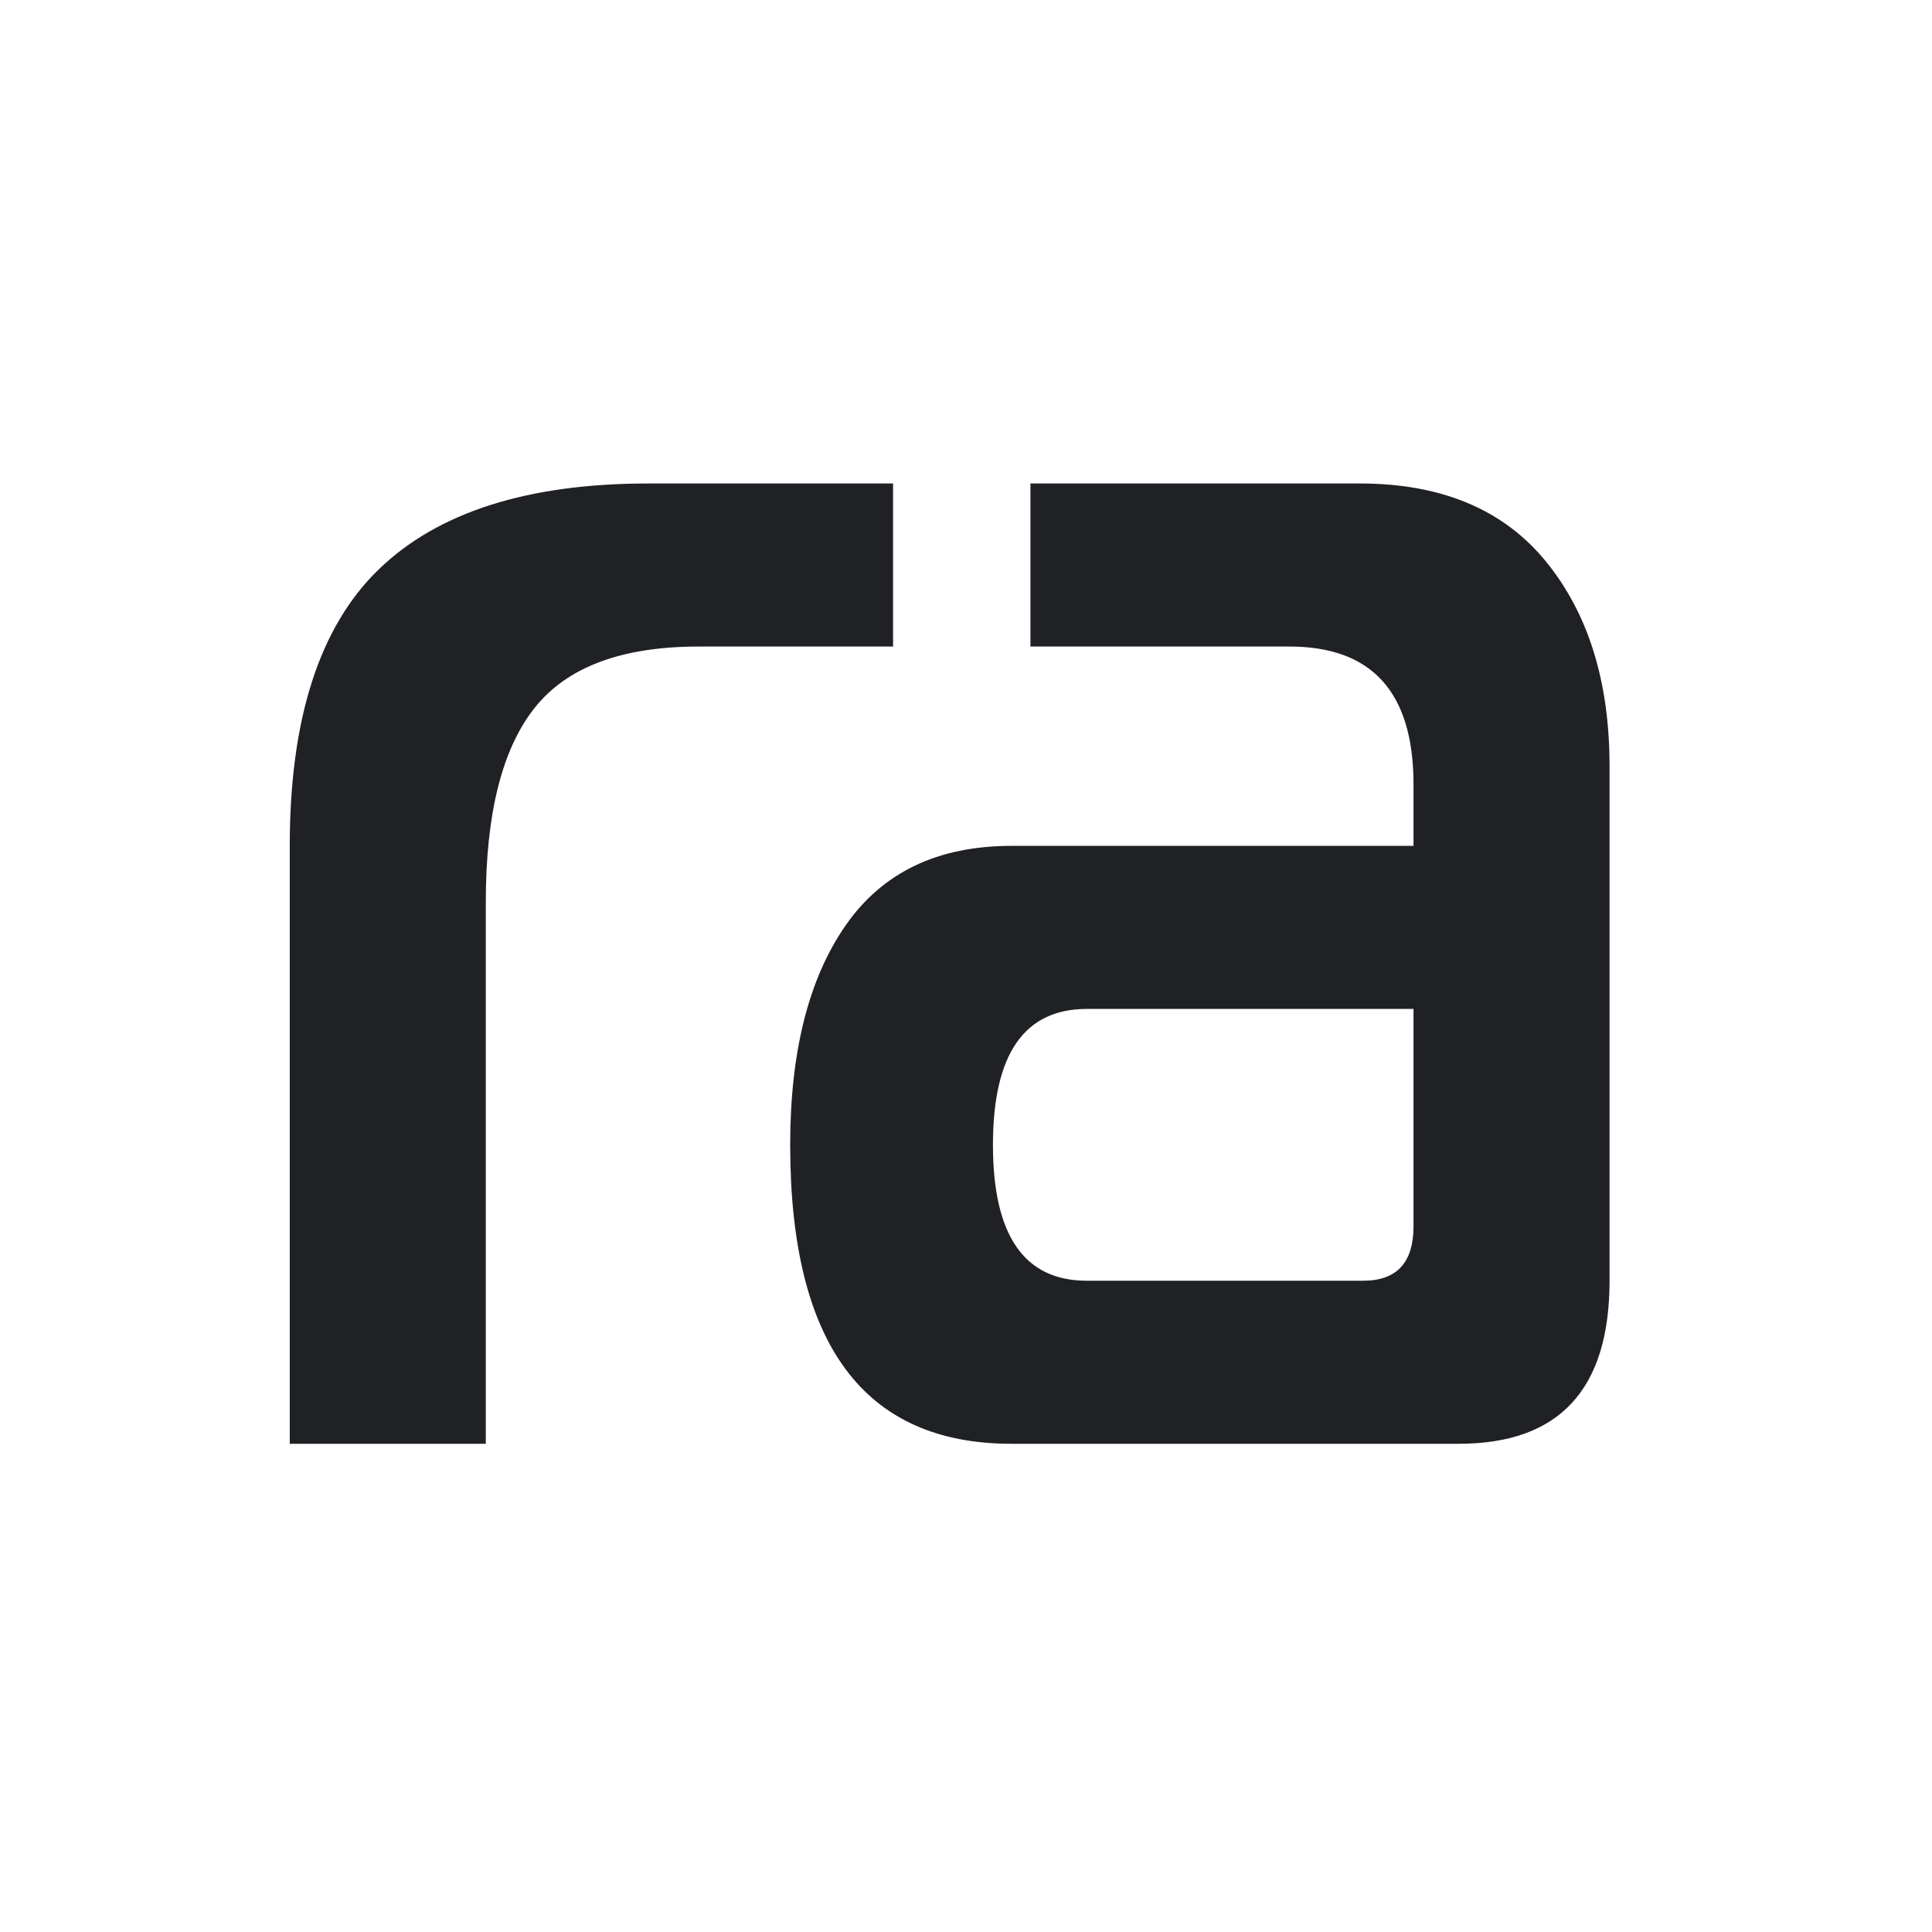
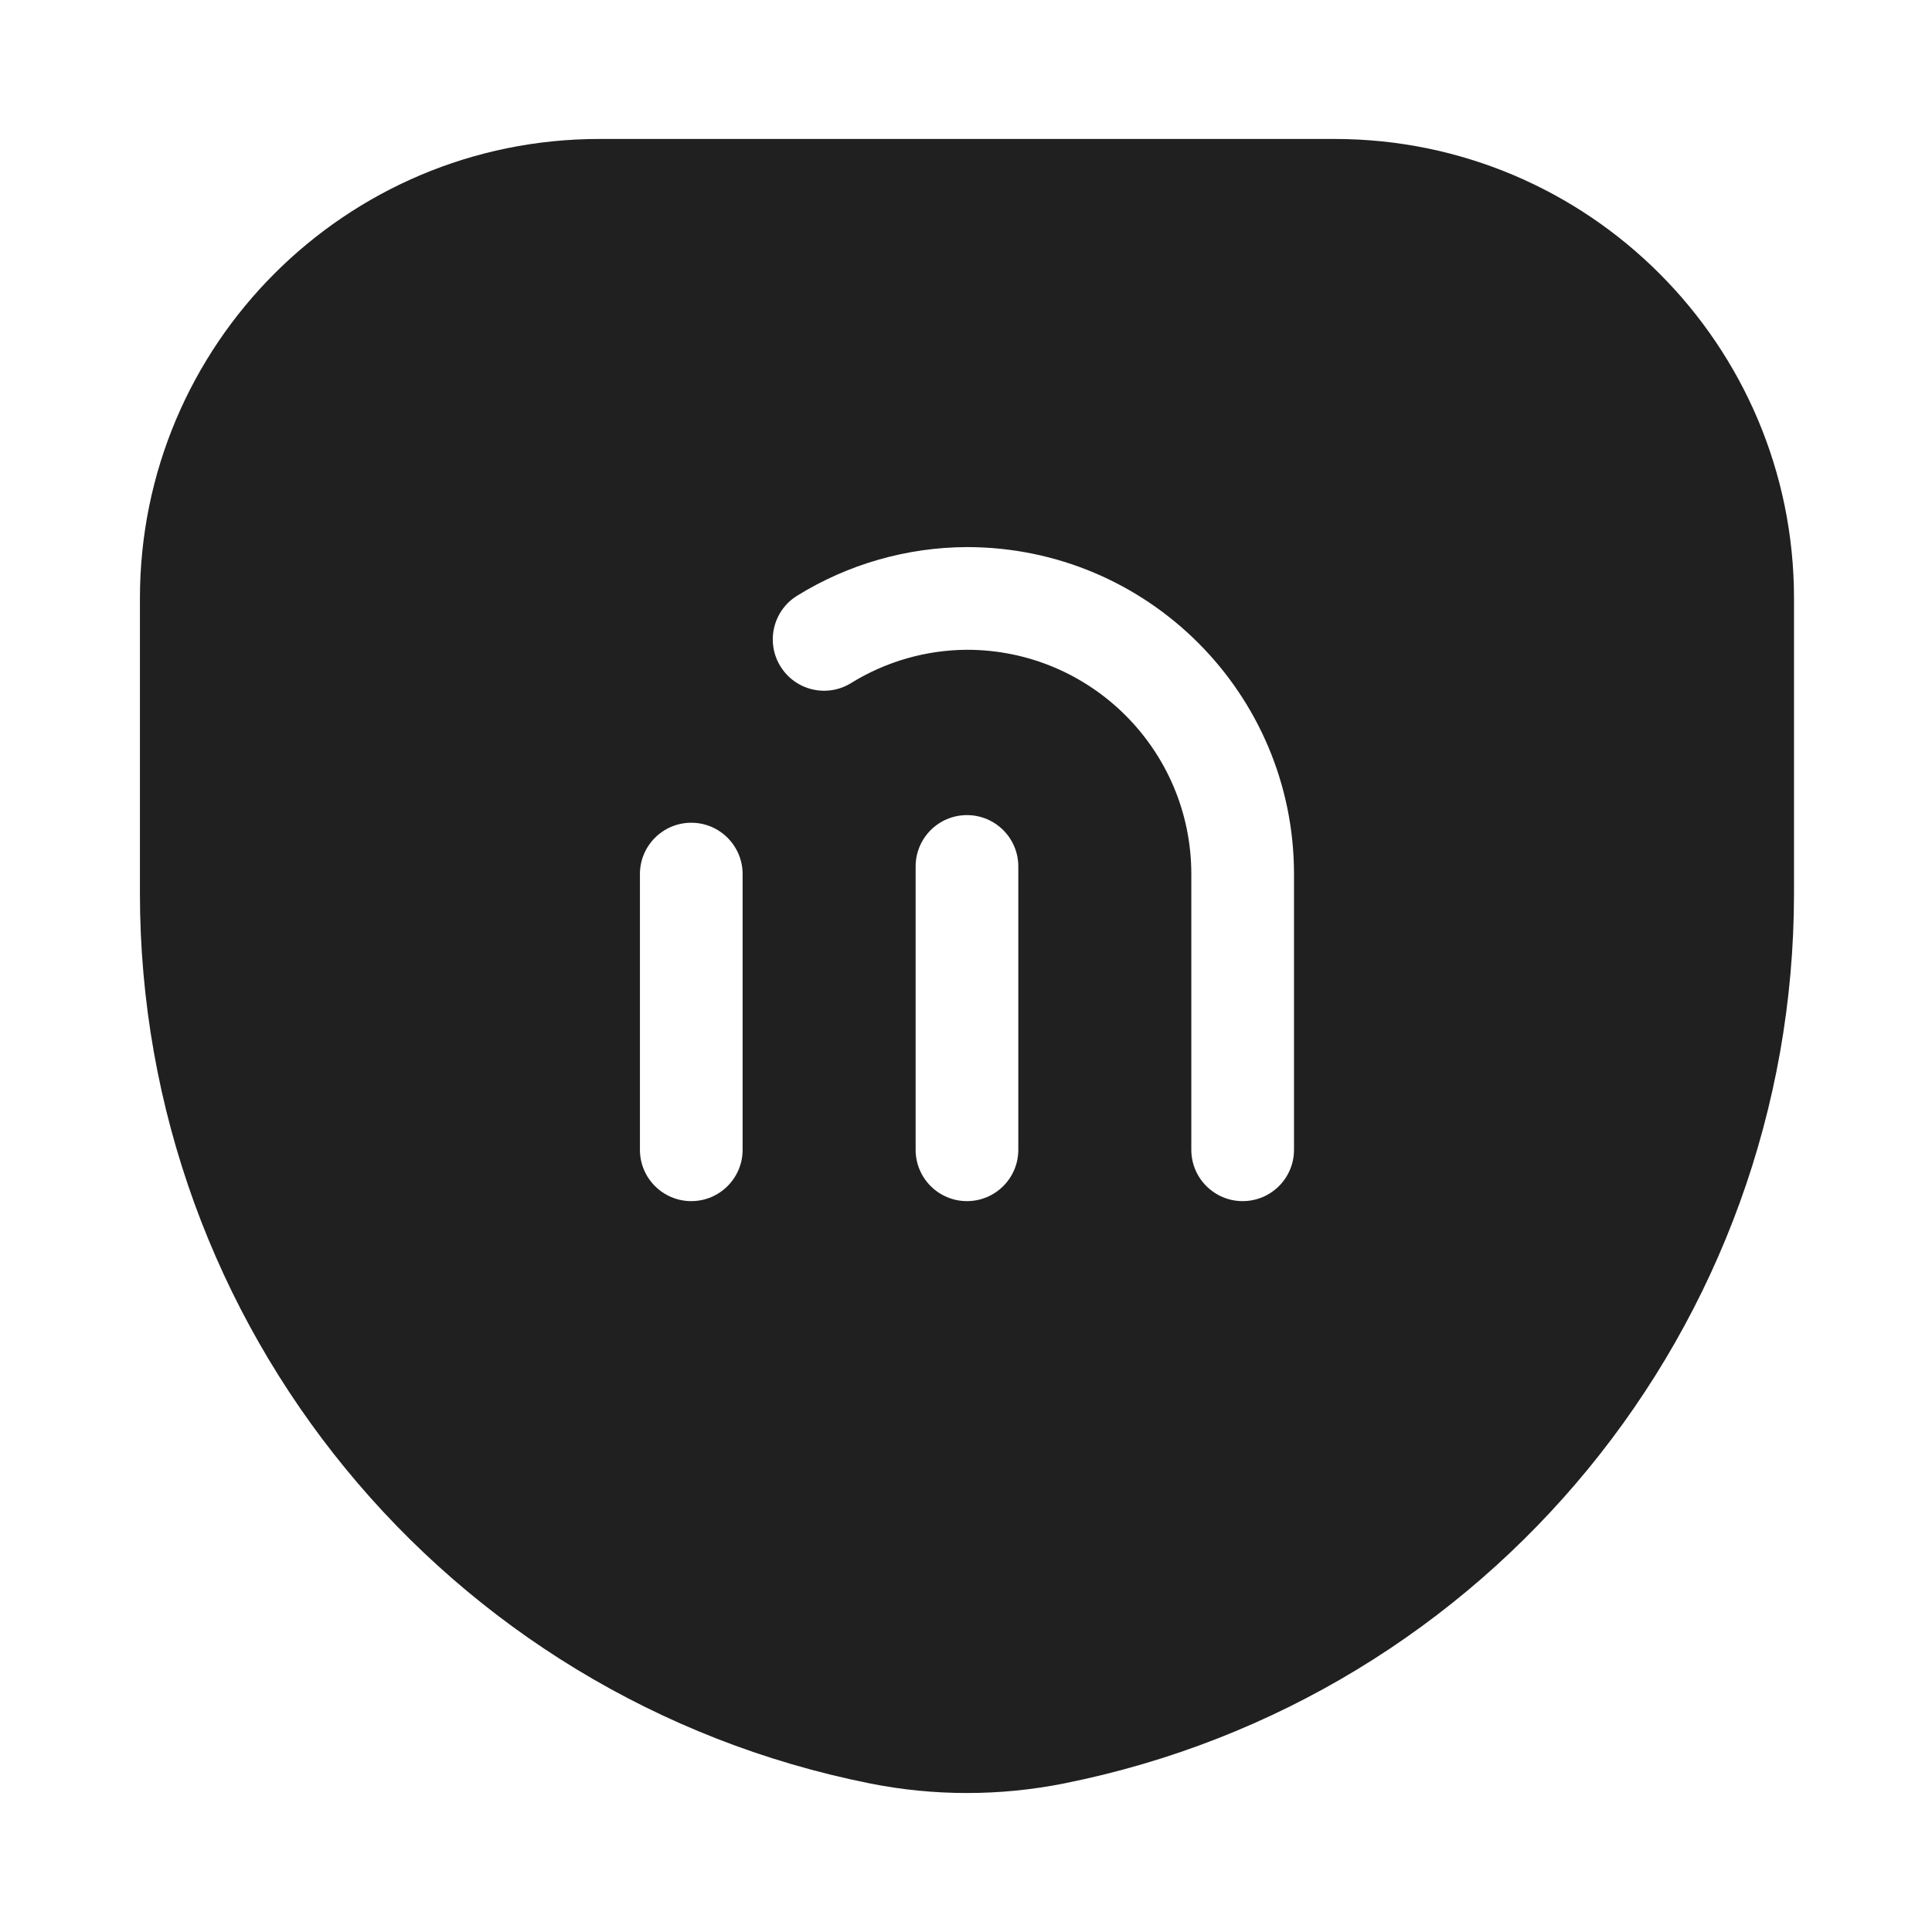
<svg xmlns="http://www.w3.org/2000/svg" width="40" height="40" viewBox="0 0 40 40" fill="none">
-   <g id="Shield 1">
-     <g id="Group 44032">
-       <g id="Group 44031">
-         <path id="Logo" fill-rule="evenodd" clip-rule="evenodd" d="M5.999 29.892V17.513C5.999 14.887 6.612 12.98 7.838 11.792C9.063 10.604 10.925 10.01 13.423 10.01H18.49V13.386H14.463C12.868 13.386 11.734 13.812 11.064 14.662C10.393 15.512 10.058 16.85 10.058 18.676V29.892H5.999ZM20.939 29.892C17.887 29.892 16.36 27.829 16.36 23.703C16.36 21.777 16.742 20.264 17.505 19.163C18.268 18.063 19.413 17.513 20.939 17.513H29.265V16.238C29.265 14.337 28.409 13.386 26.698 13.386H21.334V10.01H28.155C29.843 10.01 31.127 10.548 32.005 11.623C32.884 12.699 33.324 14.112 33.324 15.862V26.516C33.324 28.767 32.283 29.892 30.201 29.892H20.939ZM22.5 26.516H28.224C28.918 26.516 29.265 26.141 29.265 25.391V20.889H22.5C21.205 20.889 20.558 21.827 20.558 23.703C20.558 25.578 21.205 26.516 22.5 26.516Z" fill="#1F2124" />
-       </g>
-     </g>
-   </g>
+   <path fill-rule="evenodd" clip-rule="evenodd" d="M2.897 18.494C2.897 27.453 9.22 35.166 18.005 36.923C19.335 37.189 20.705 37.189 22.035 36.923H22.035C30.82 35.166 37.143 27.453 37.143 18.494V12.39C37.143 7.136 32.884 2.877 27.63 2.877H12.41C7.156 2.877 2.897 7.136 2.897 12.39V18.494ZM15.375 18.097C15.375 17.51 14.899 17.034 14.312 17.034C13.725 17.034 13.249 17.51 13.249 18.097V23.805C13.249 24.392 13.725 24.868 14.312 24.868C14.899 24.868 15.375 24.392 15.375 23.805V18.097ZM20.02 16.876C20.607 16.876 21.083 17.352 21.083 17.939V23.805C21.083 24.392 20.607 24.868 20.02 24.868C19.433 24.868 18.957 24.392 18.957 23.805V17.939C18.957 17.352 19.433 16.876 20.02 16.876ZM20.02 11.327L20.016 11.327C18.775 11.332 17.559 11.68 16.503 12.334C16.004 12.643 15.85 13.298 16.159 13.797C16.468 14.297 17.123 14.451 17.622 14.141C18.344 13.695 19.174 13.457 20.022 13.453C22.587 13.454 24.665 15.533 24.665 18.098V23.805C24.665 24.392 25.141 24.868 25.728 24.868C26.315 24.868 26.791 24.392 26.791 23.805V18.098C26.791 14.358 23.759 11.327 20.02 11.327Z" fill="#202020" />
</svg>
